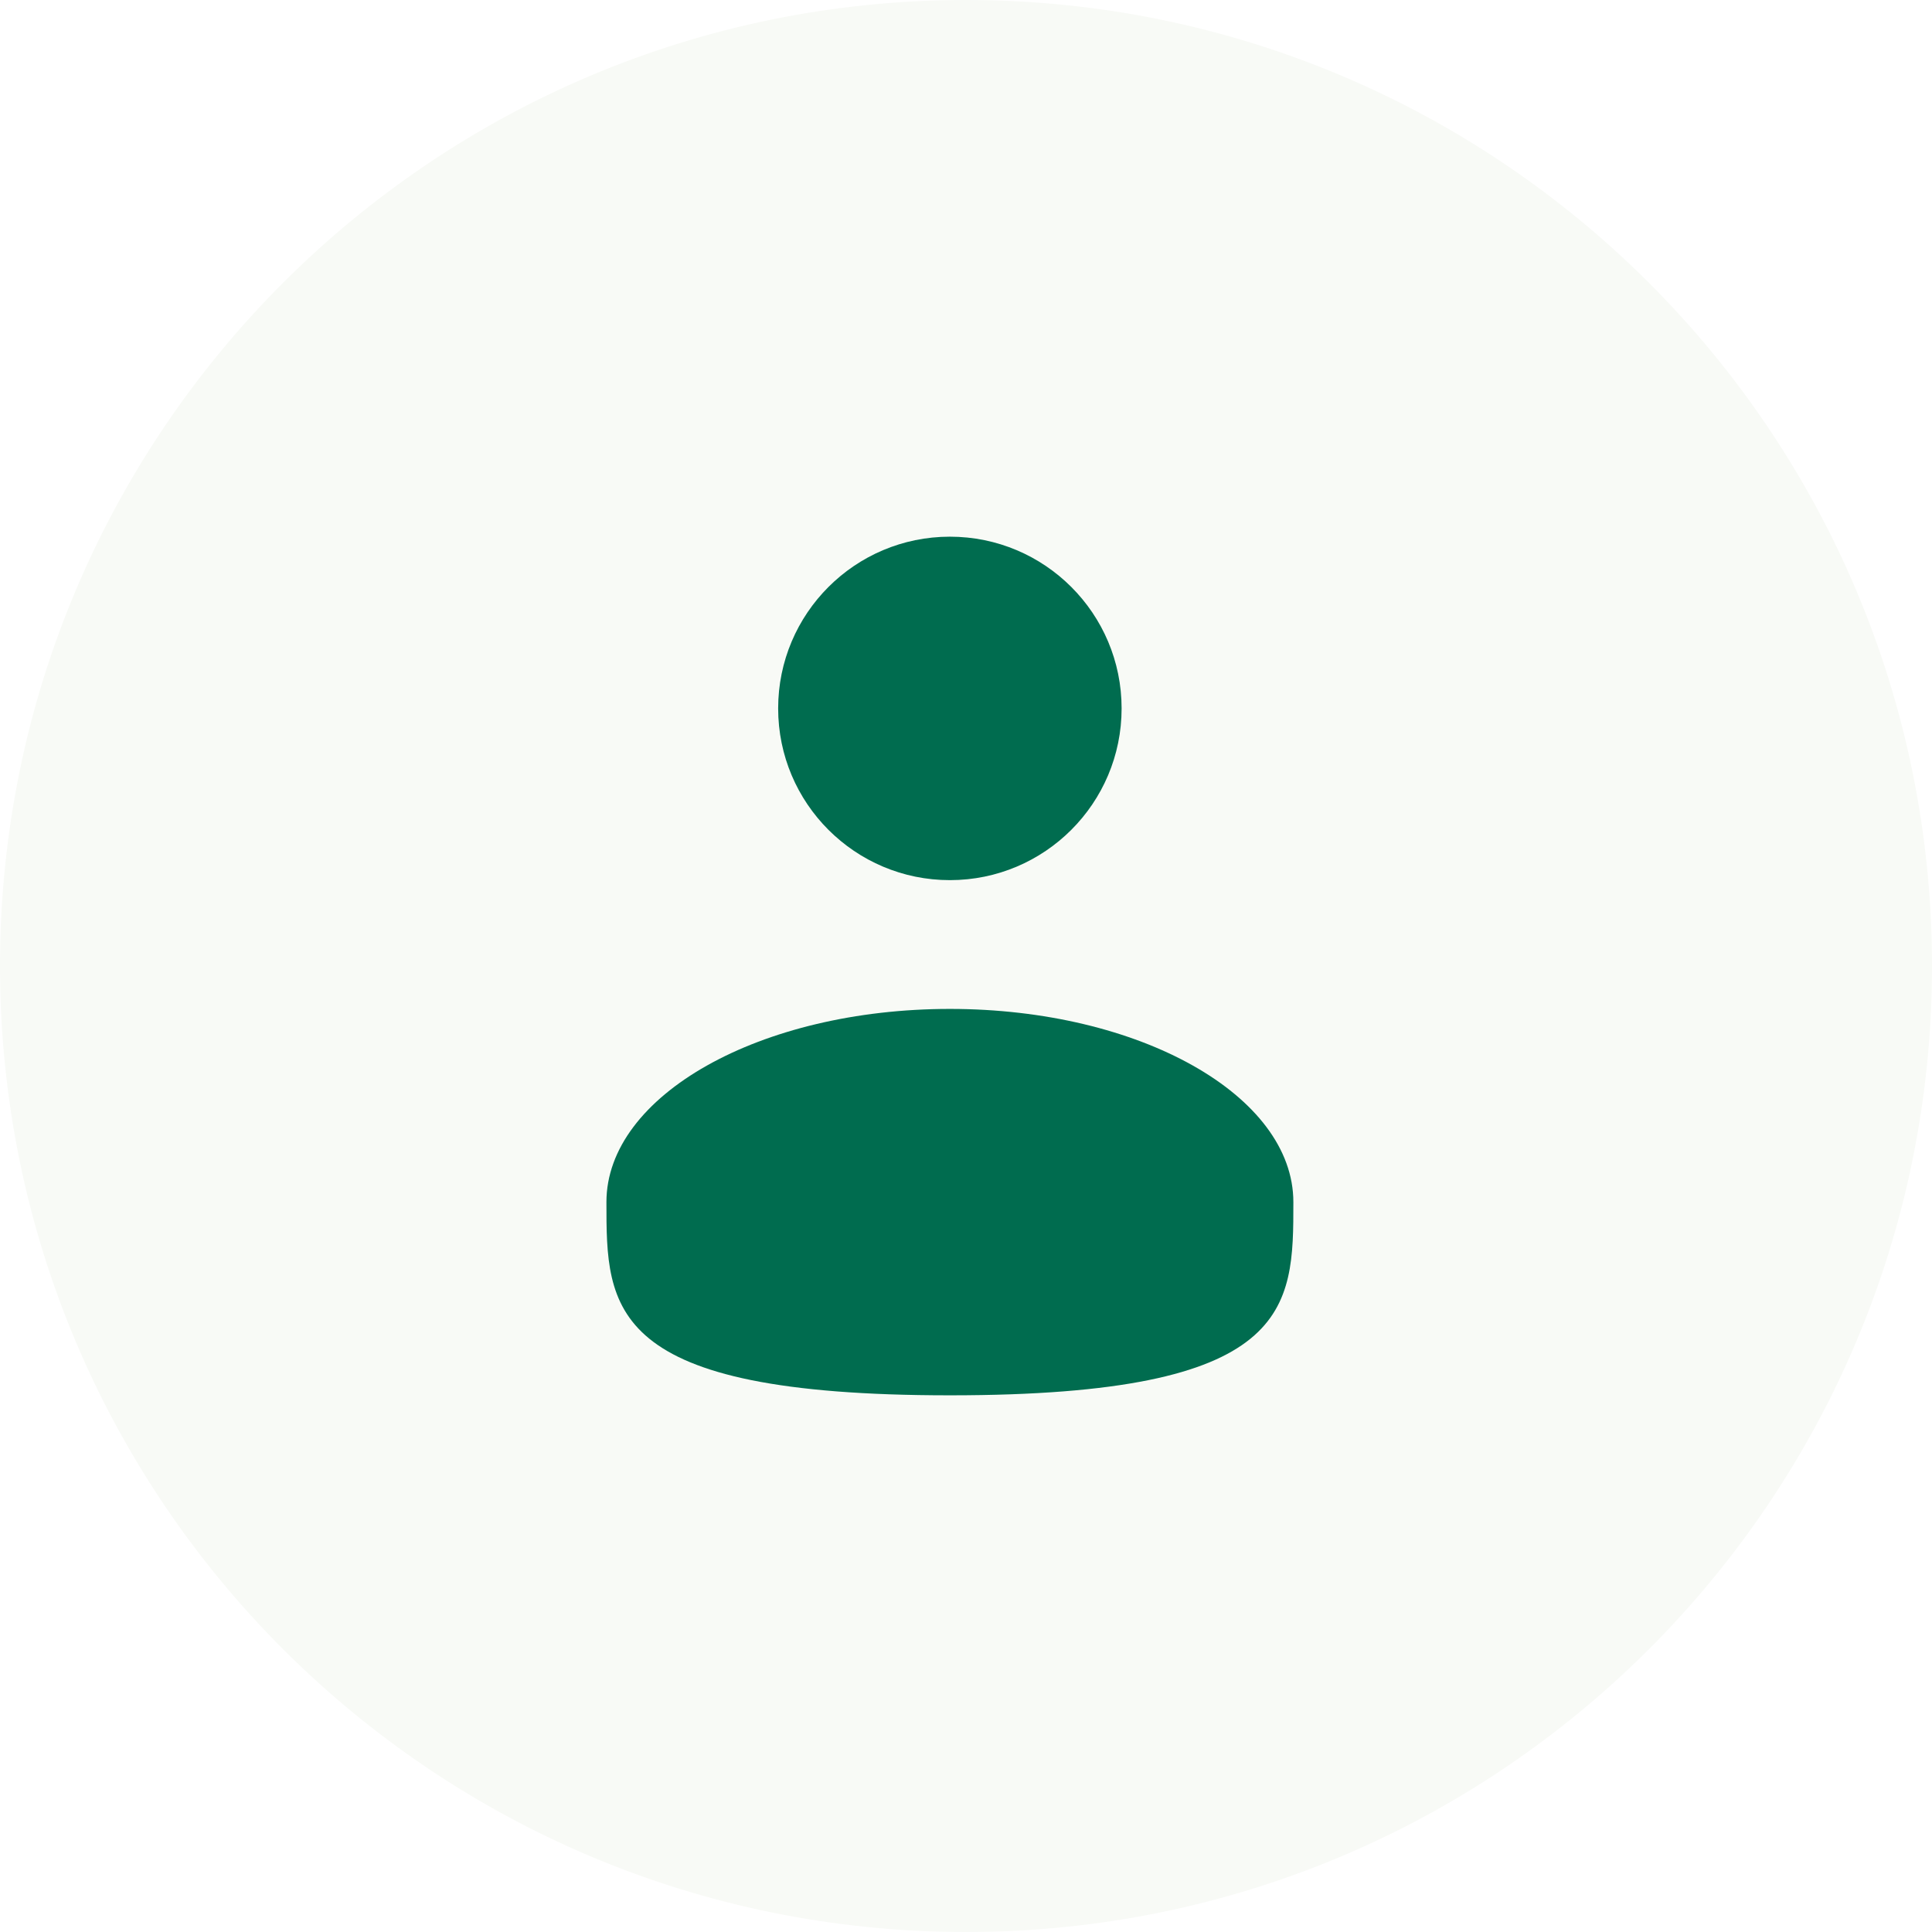
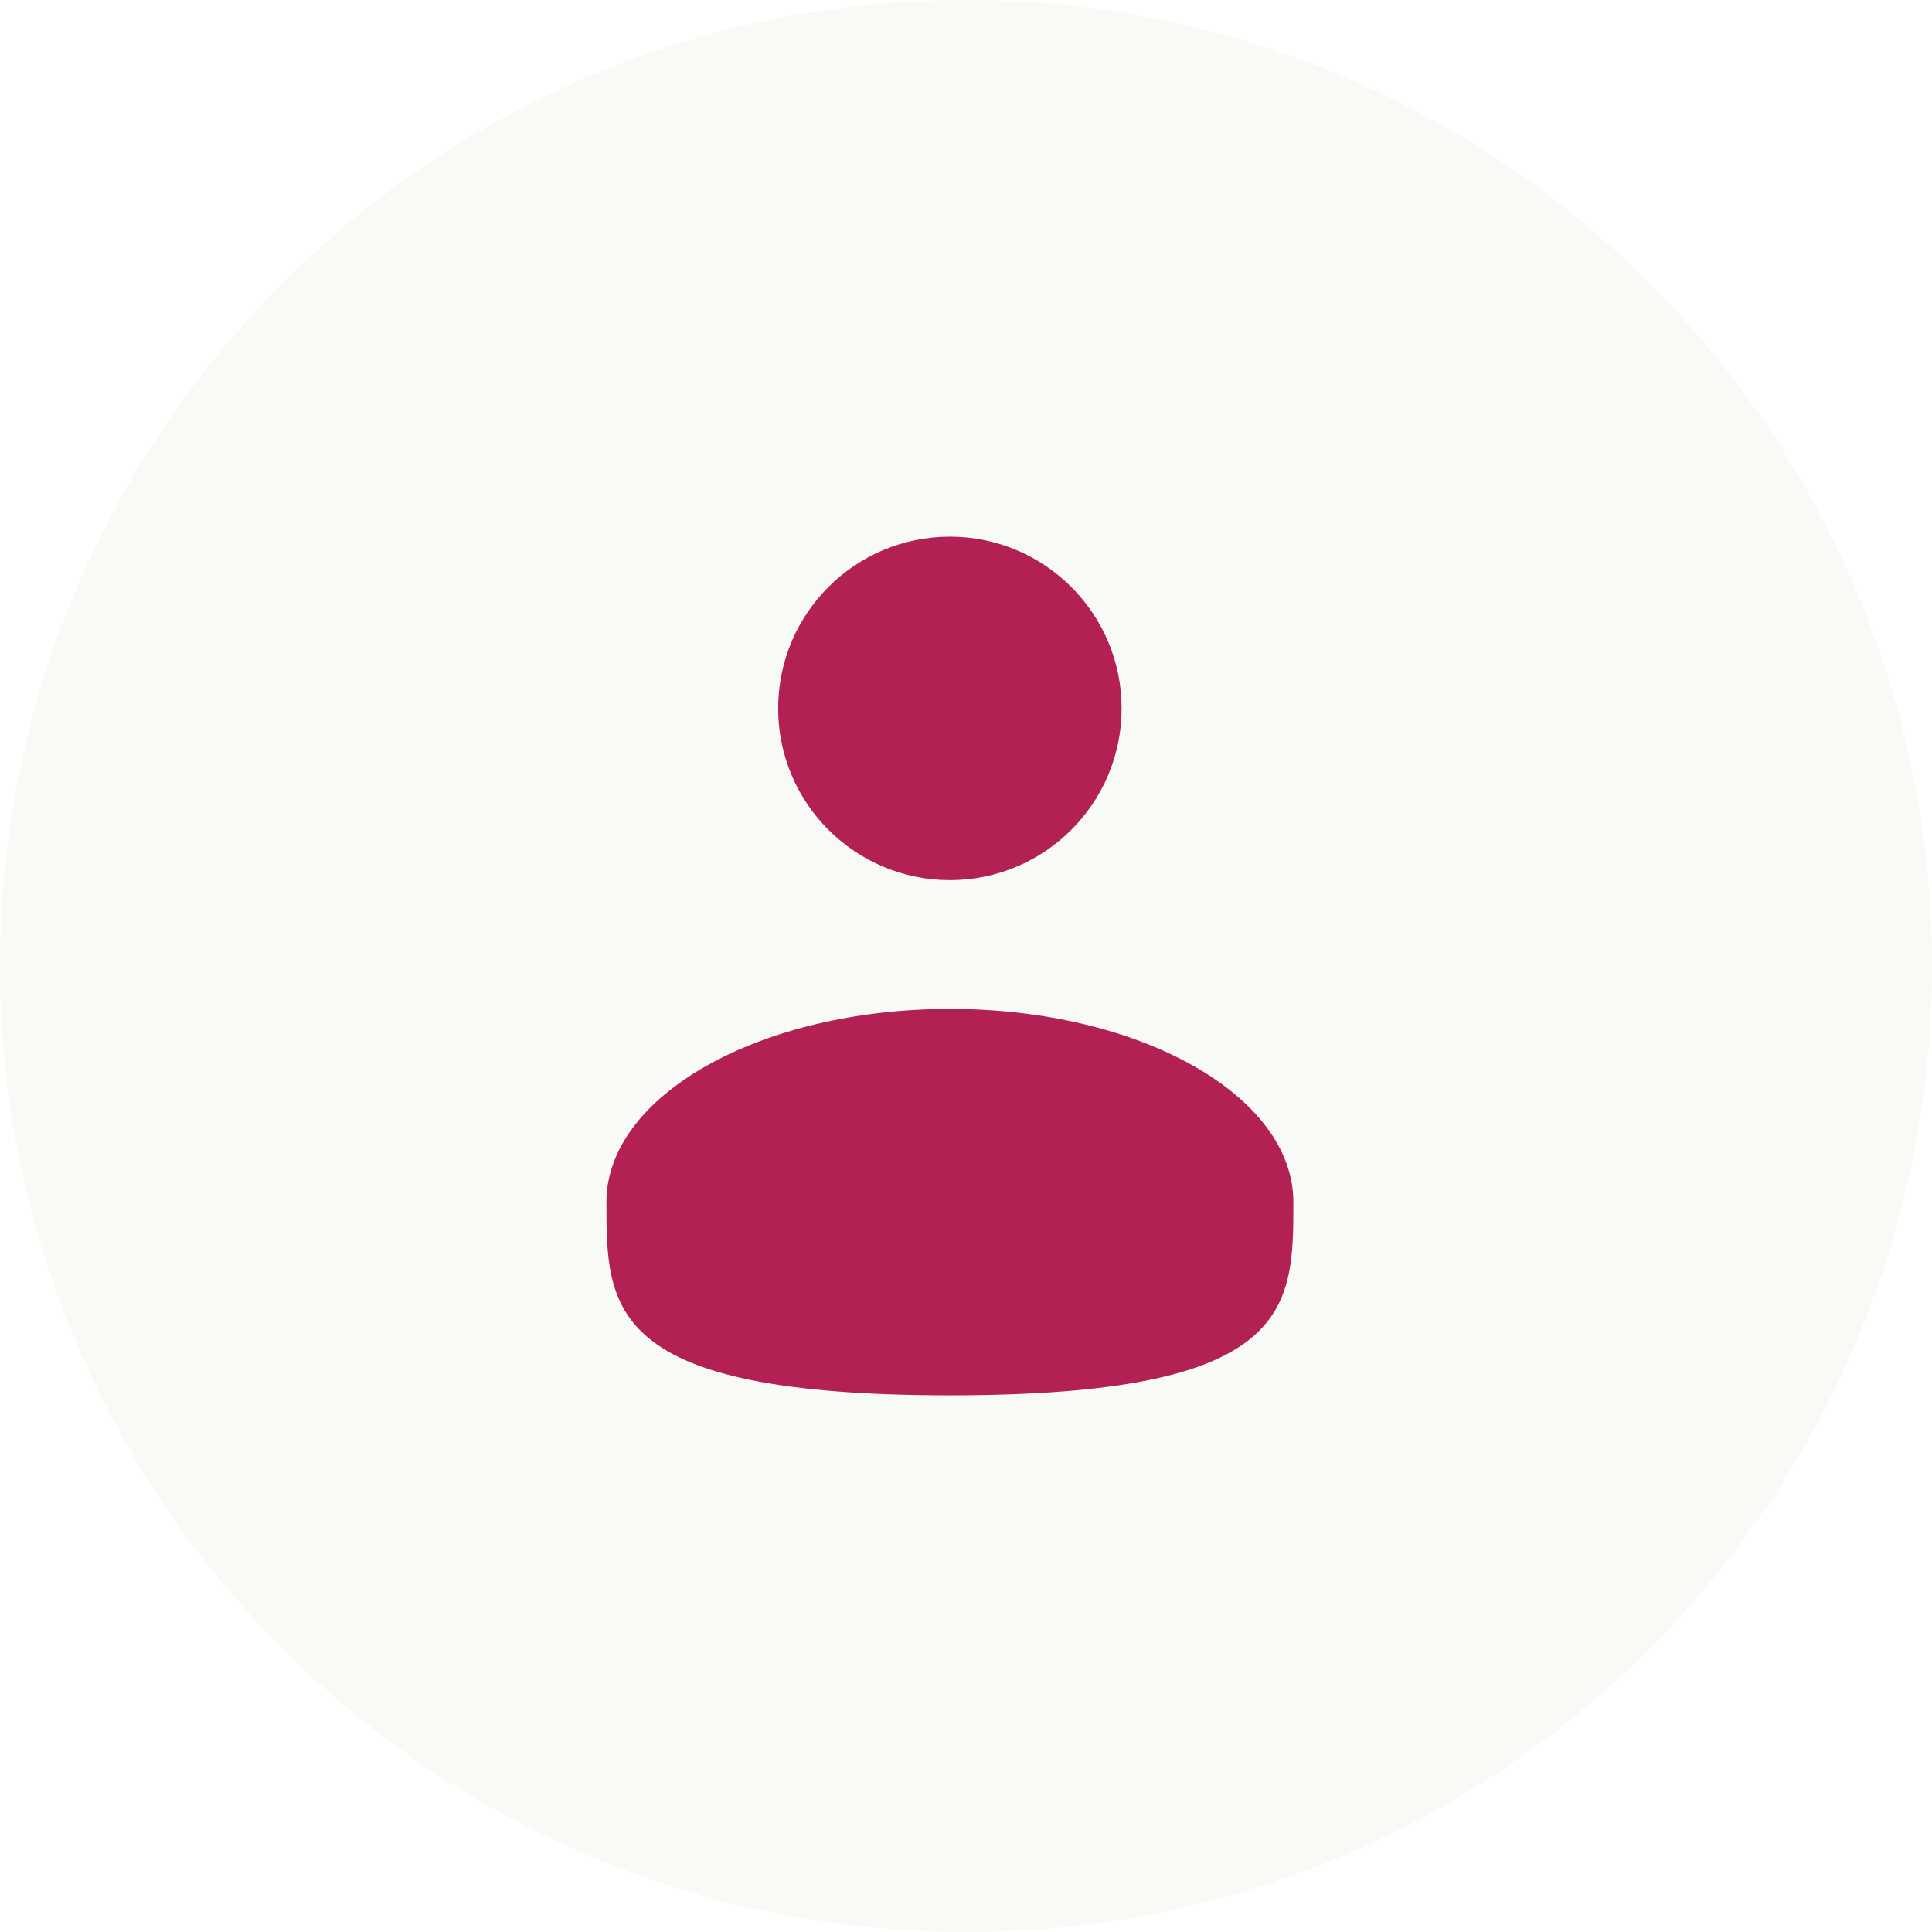
<svg xmlns="http://www.w3.org/2000/svg" width="70" height="70" viewBox="0 0 70 70" fill="none">
  <rect width="70" height="70" rx="35" fill="#F8FAF6" />
-   <circle cx="34.416" cy="25.667" r="6.222" fill="#006C4F" />
-   <path d="M46.861 43.555C46.861 47.421 46.861 50.555 34.417 50.555C21.972 50.555 21.972 47.421 21.972 43.555C21.972 39.689 27.544 36.555 34.417 36.555C41.29 36.555 46.861 39.689 46.861 43.555Z" fill="#006C4F" />
+   <circle cx="34.416" cy="25.667" r="6.222" fill="#B32053" />
+   <path d="M46.861 43.555C46.861 47.421 46.861 50.555 34.417 50.555C21.972 50.555 21.972 47.421 21.972 43.555C21.972 39.689 27.544 36.555 34.417 36.555C41.29 36.555 46.861 39.689 46.861 43.555Z" fill="#B32053" />
</svg>
